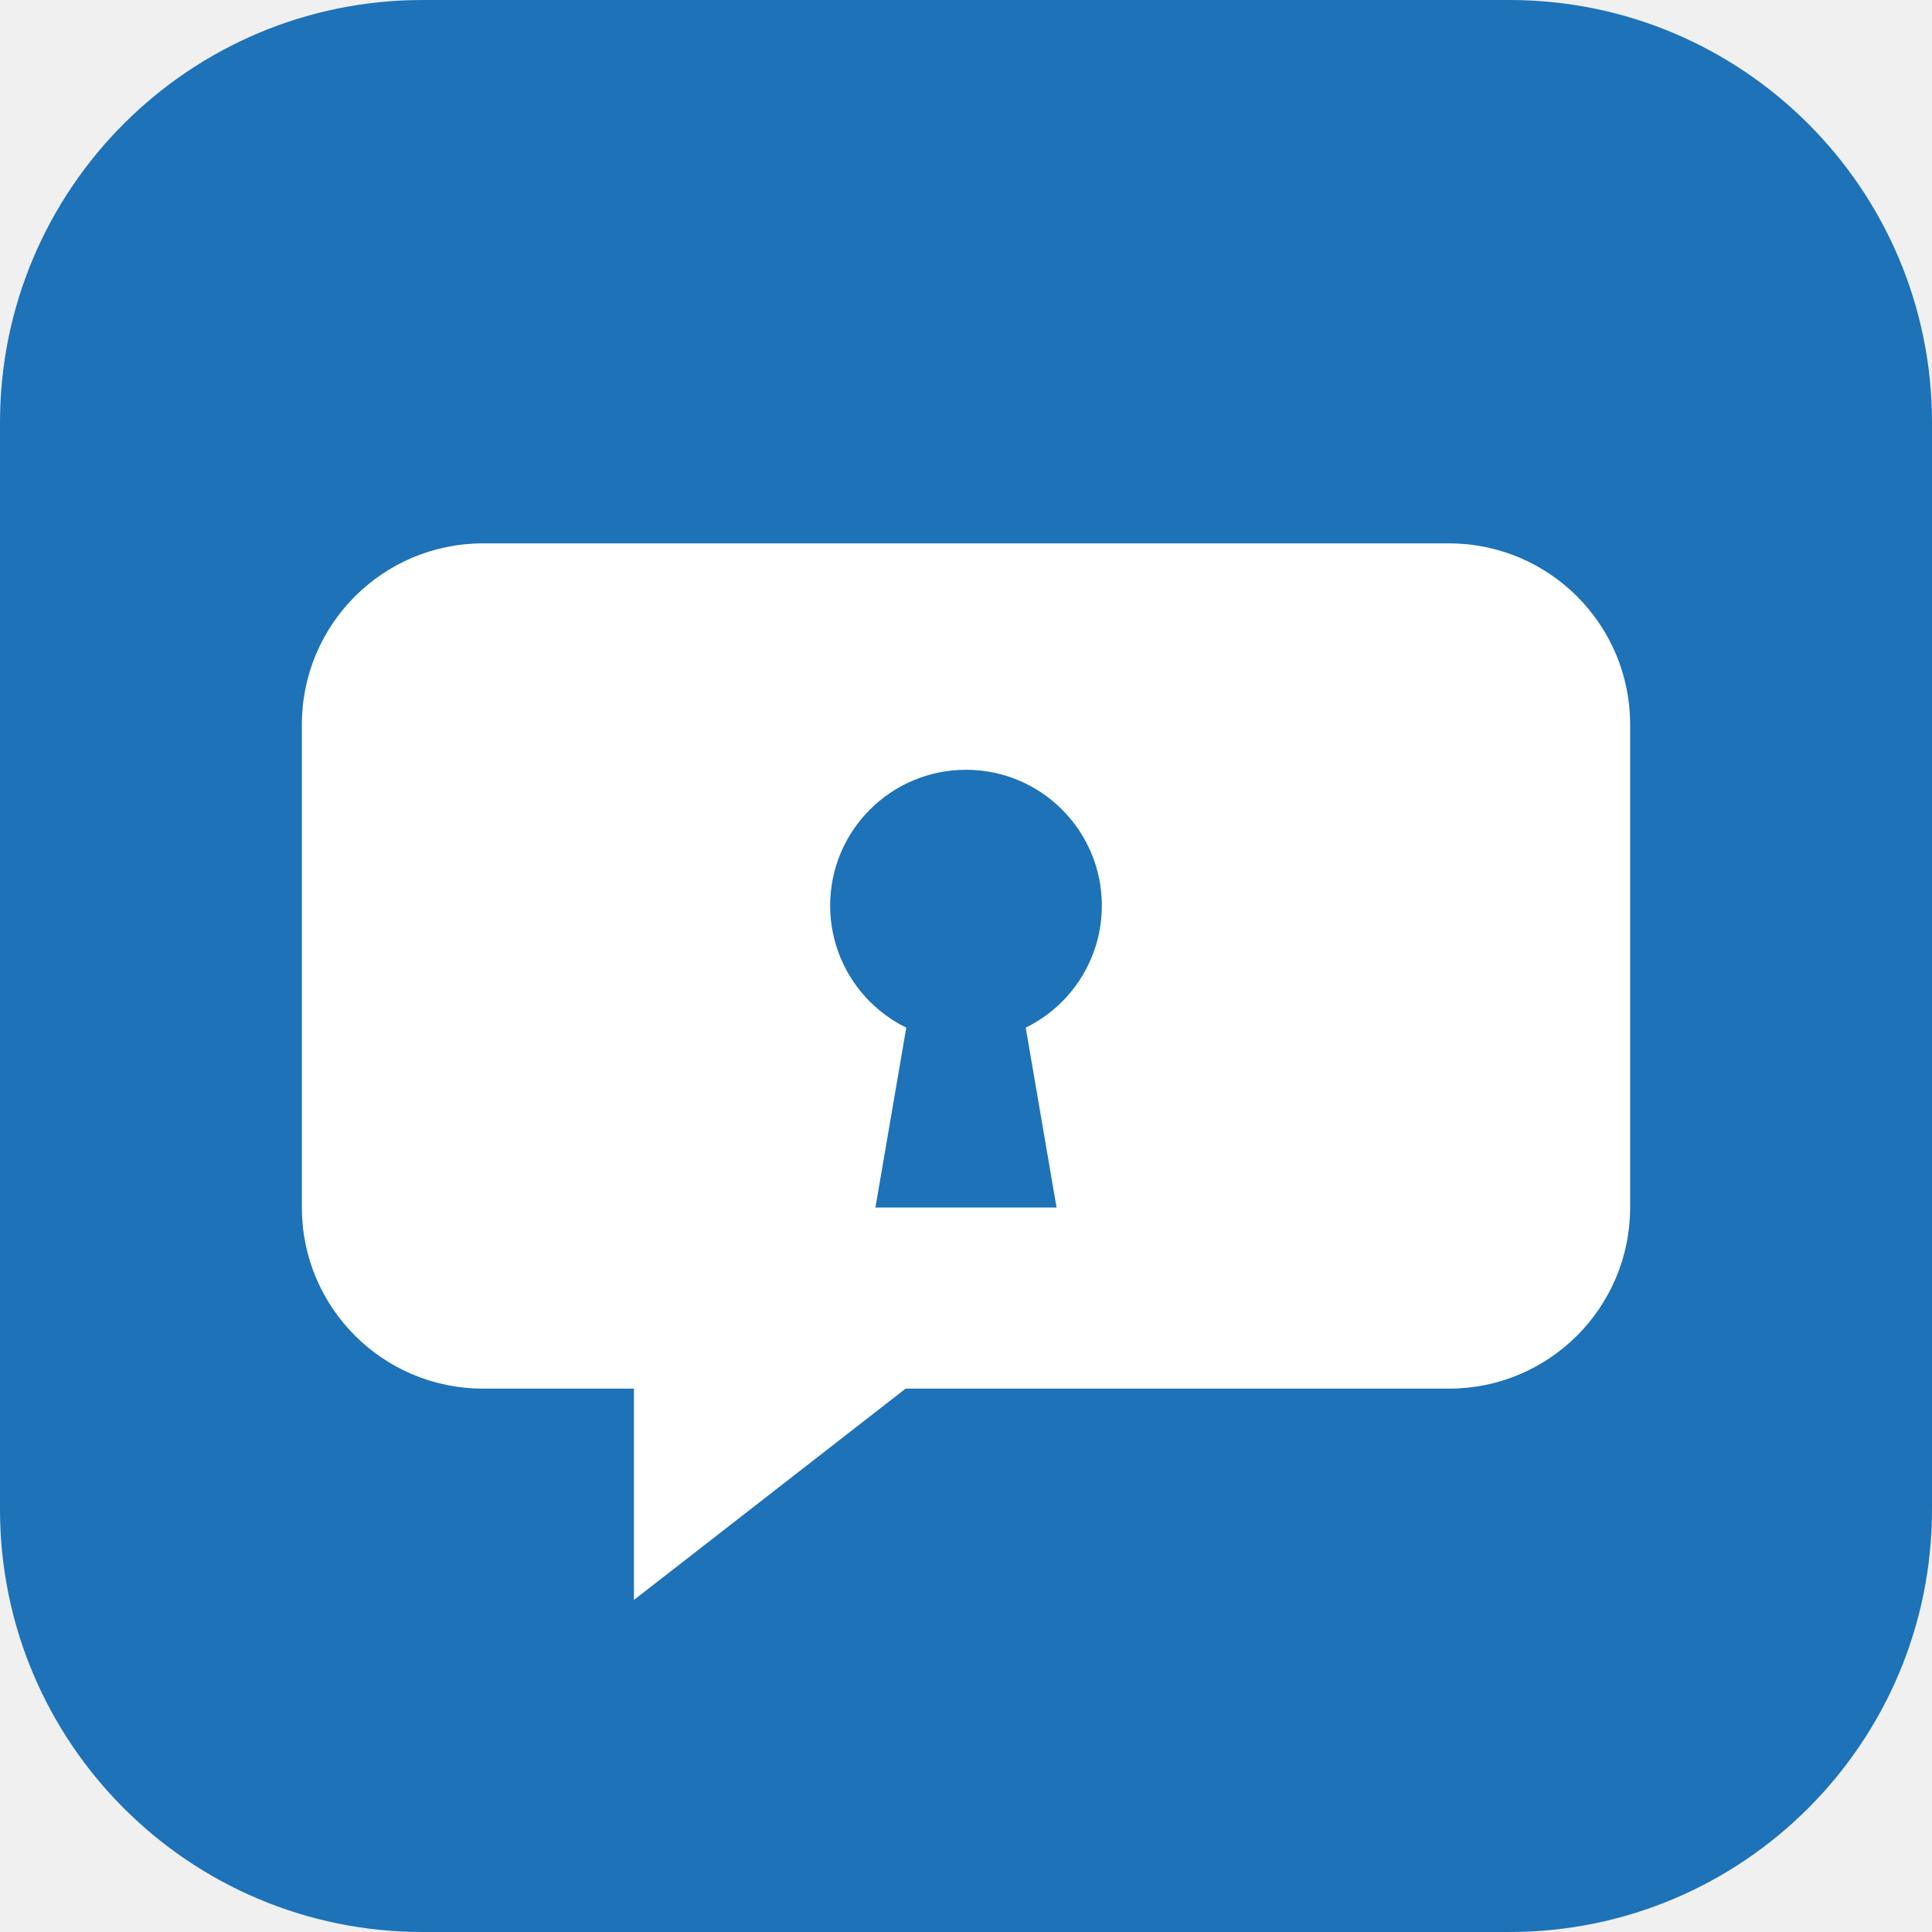
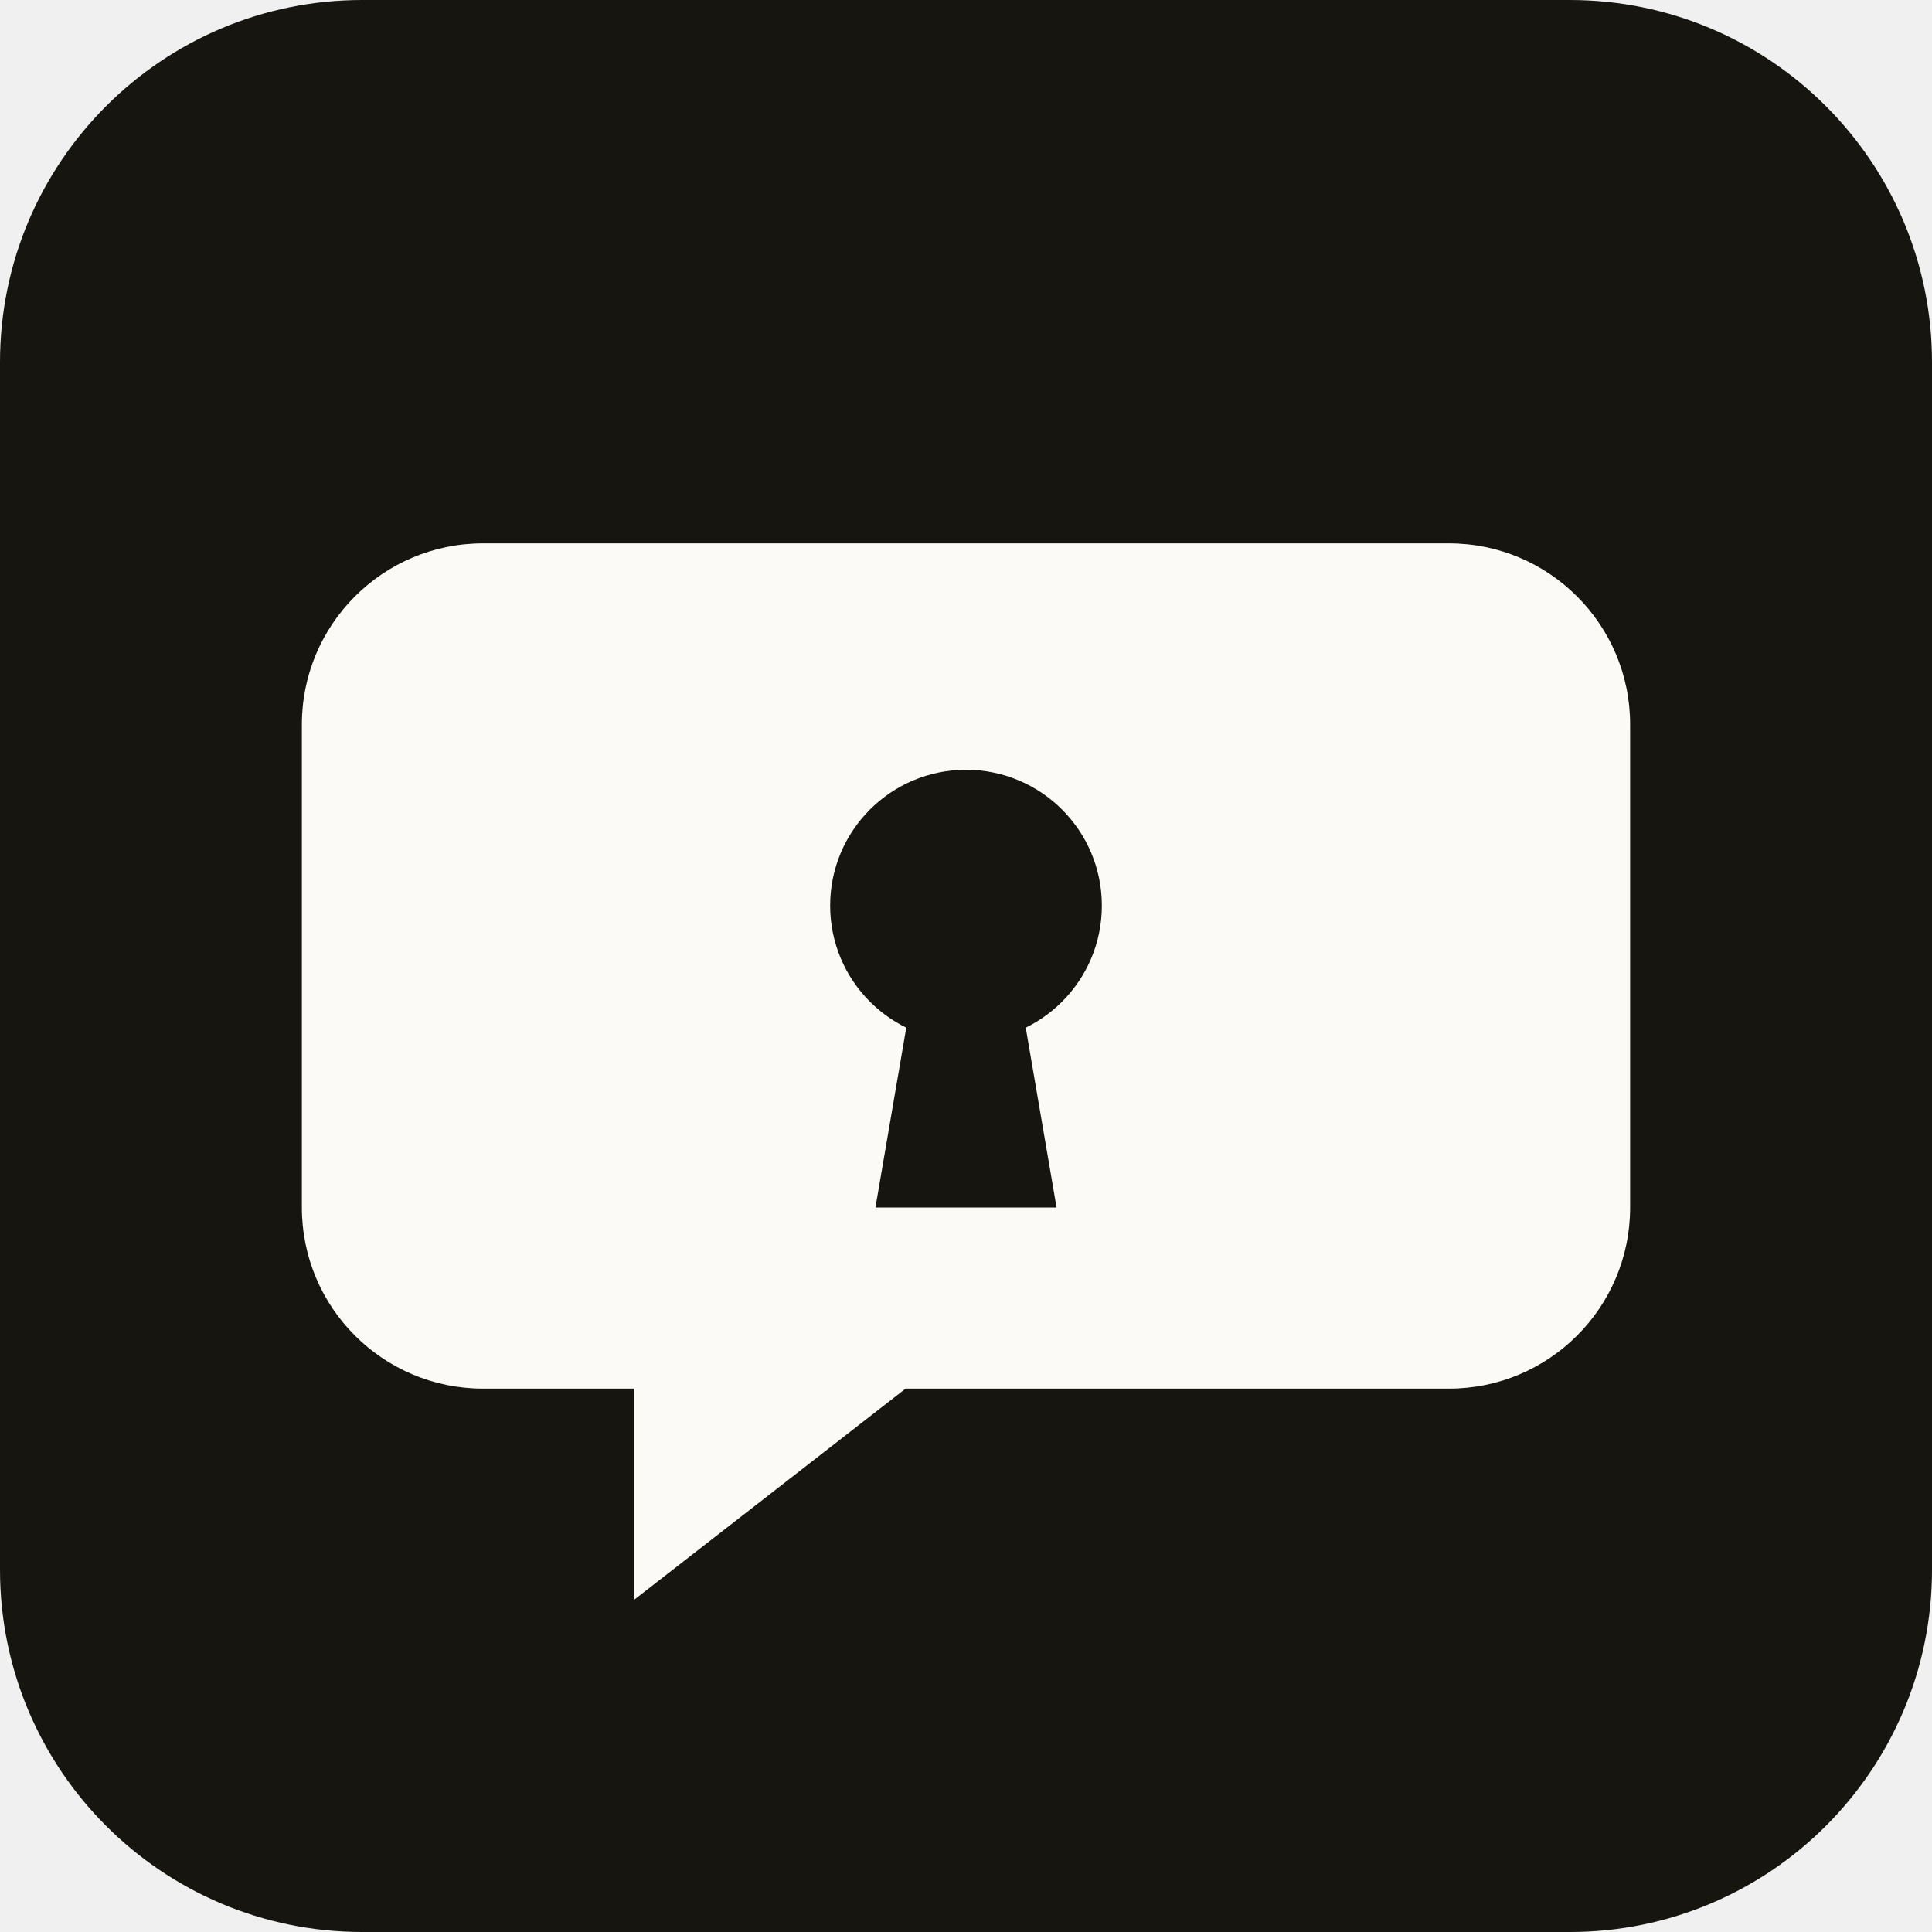
<svg xmlns="http://www.w3.org/2000/svg" viewBox="0 0 64 64">
-   <rect width="64" height="64" rx="14" fill="#1d72b8" />
-   <path d="M16 18h32a6 6 0 0 1 6 6v16a6 6 0 0 1-6 6H30l-9 7v-7h-5a6 6 0 0 1-6-6V24a6 6 0 0 1 6-6z" fill="#fff" />
-   <circle cx="32" cy="30" r="4.5" fill="#1d72b8" />
-   <path d="M30.2 33h3.6l1.2 7h-6z" fill="#1d72b8" />
+   <rect width="64" height="64" rx="12" fill="#17150f" />
+   <path d="M16 18h32a6 6 0 0 1 6 6v16a6 6 0 0 1-6 6H30l-9 7v-7h-5a6 6 0 0 1-6-6V24a6 6 0 0 1 6-6z" fill="#fbfaf7" />
+   <circle cx="32" cy="30" r="4.5" fill="#17150f" />
+   <path d="M30.2 33h3.6l1.2 7h-6z" fill="#17150f" />
</svg>
